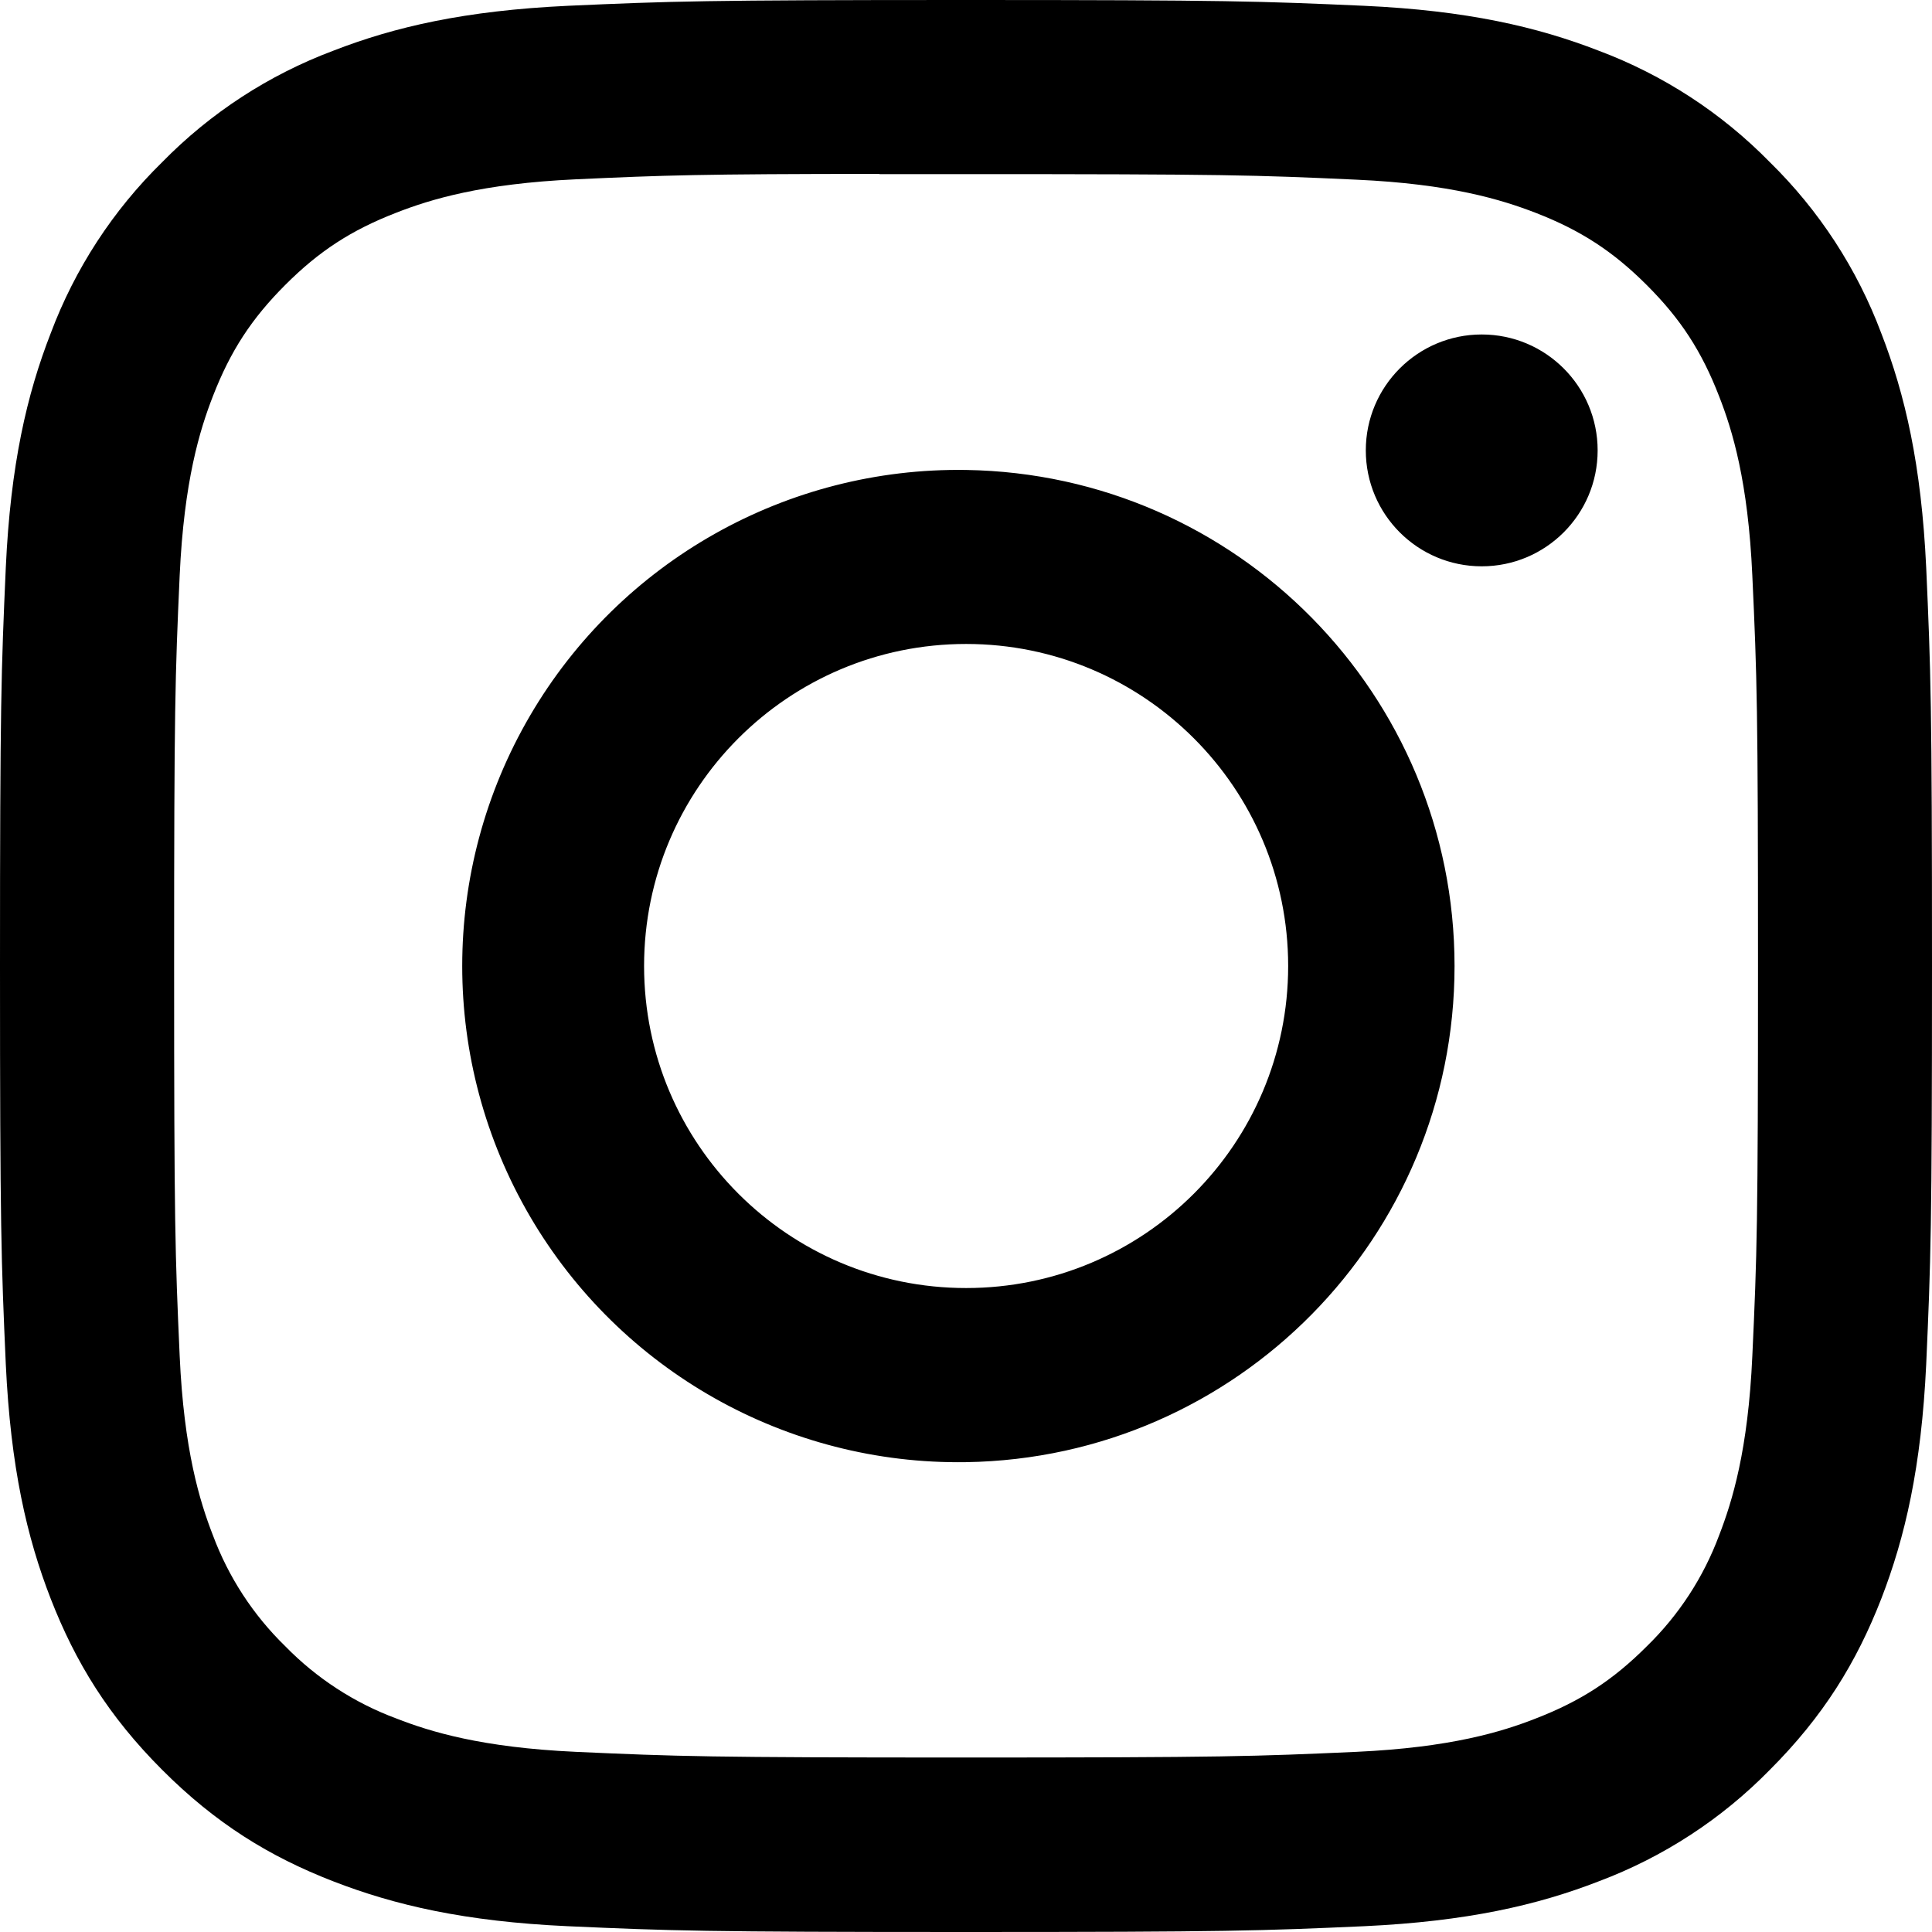
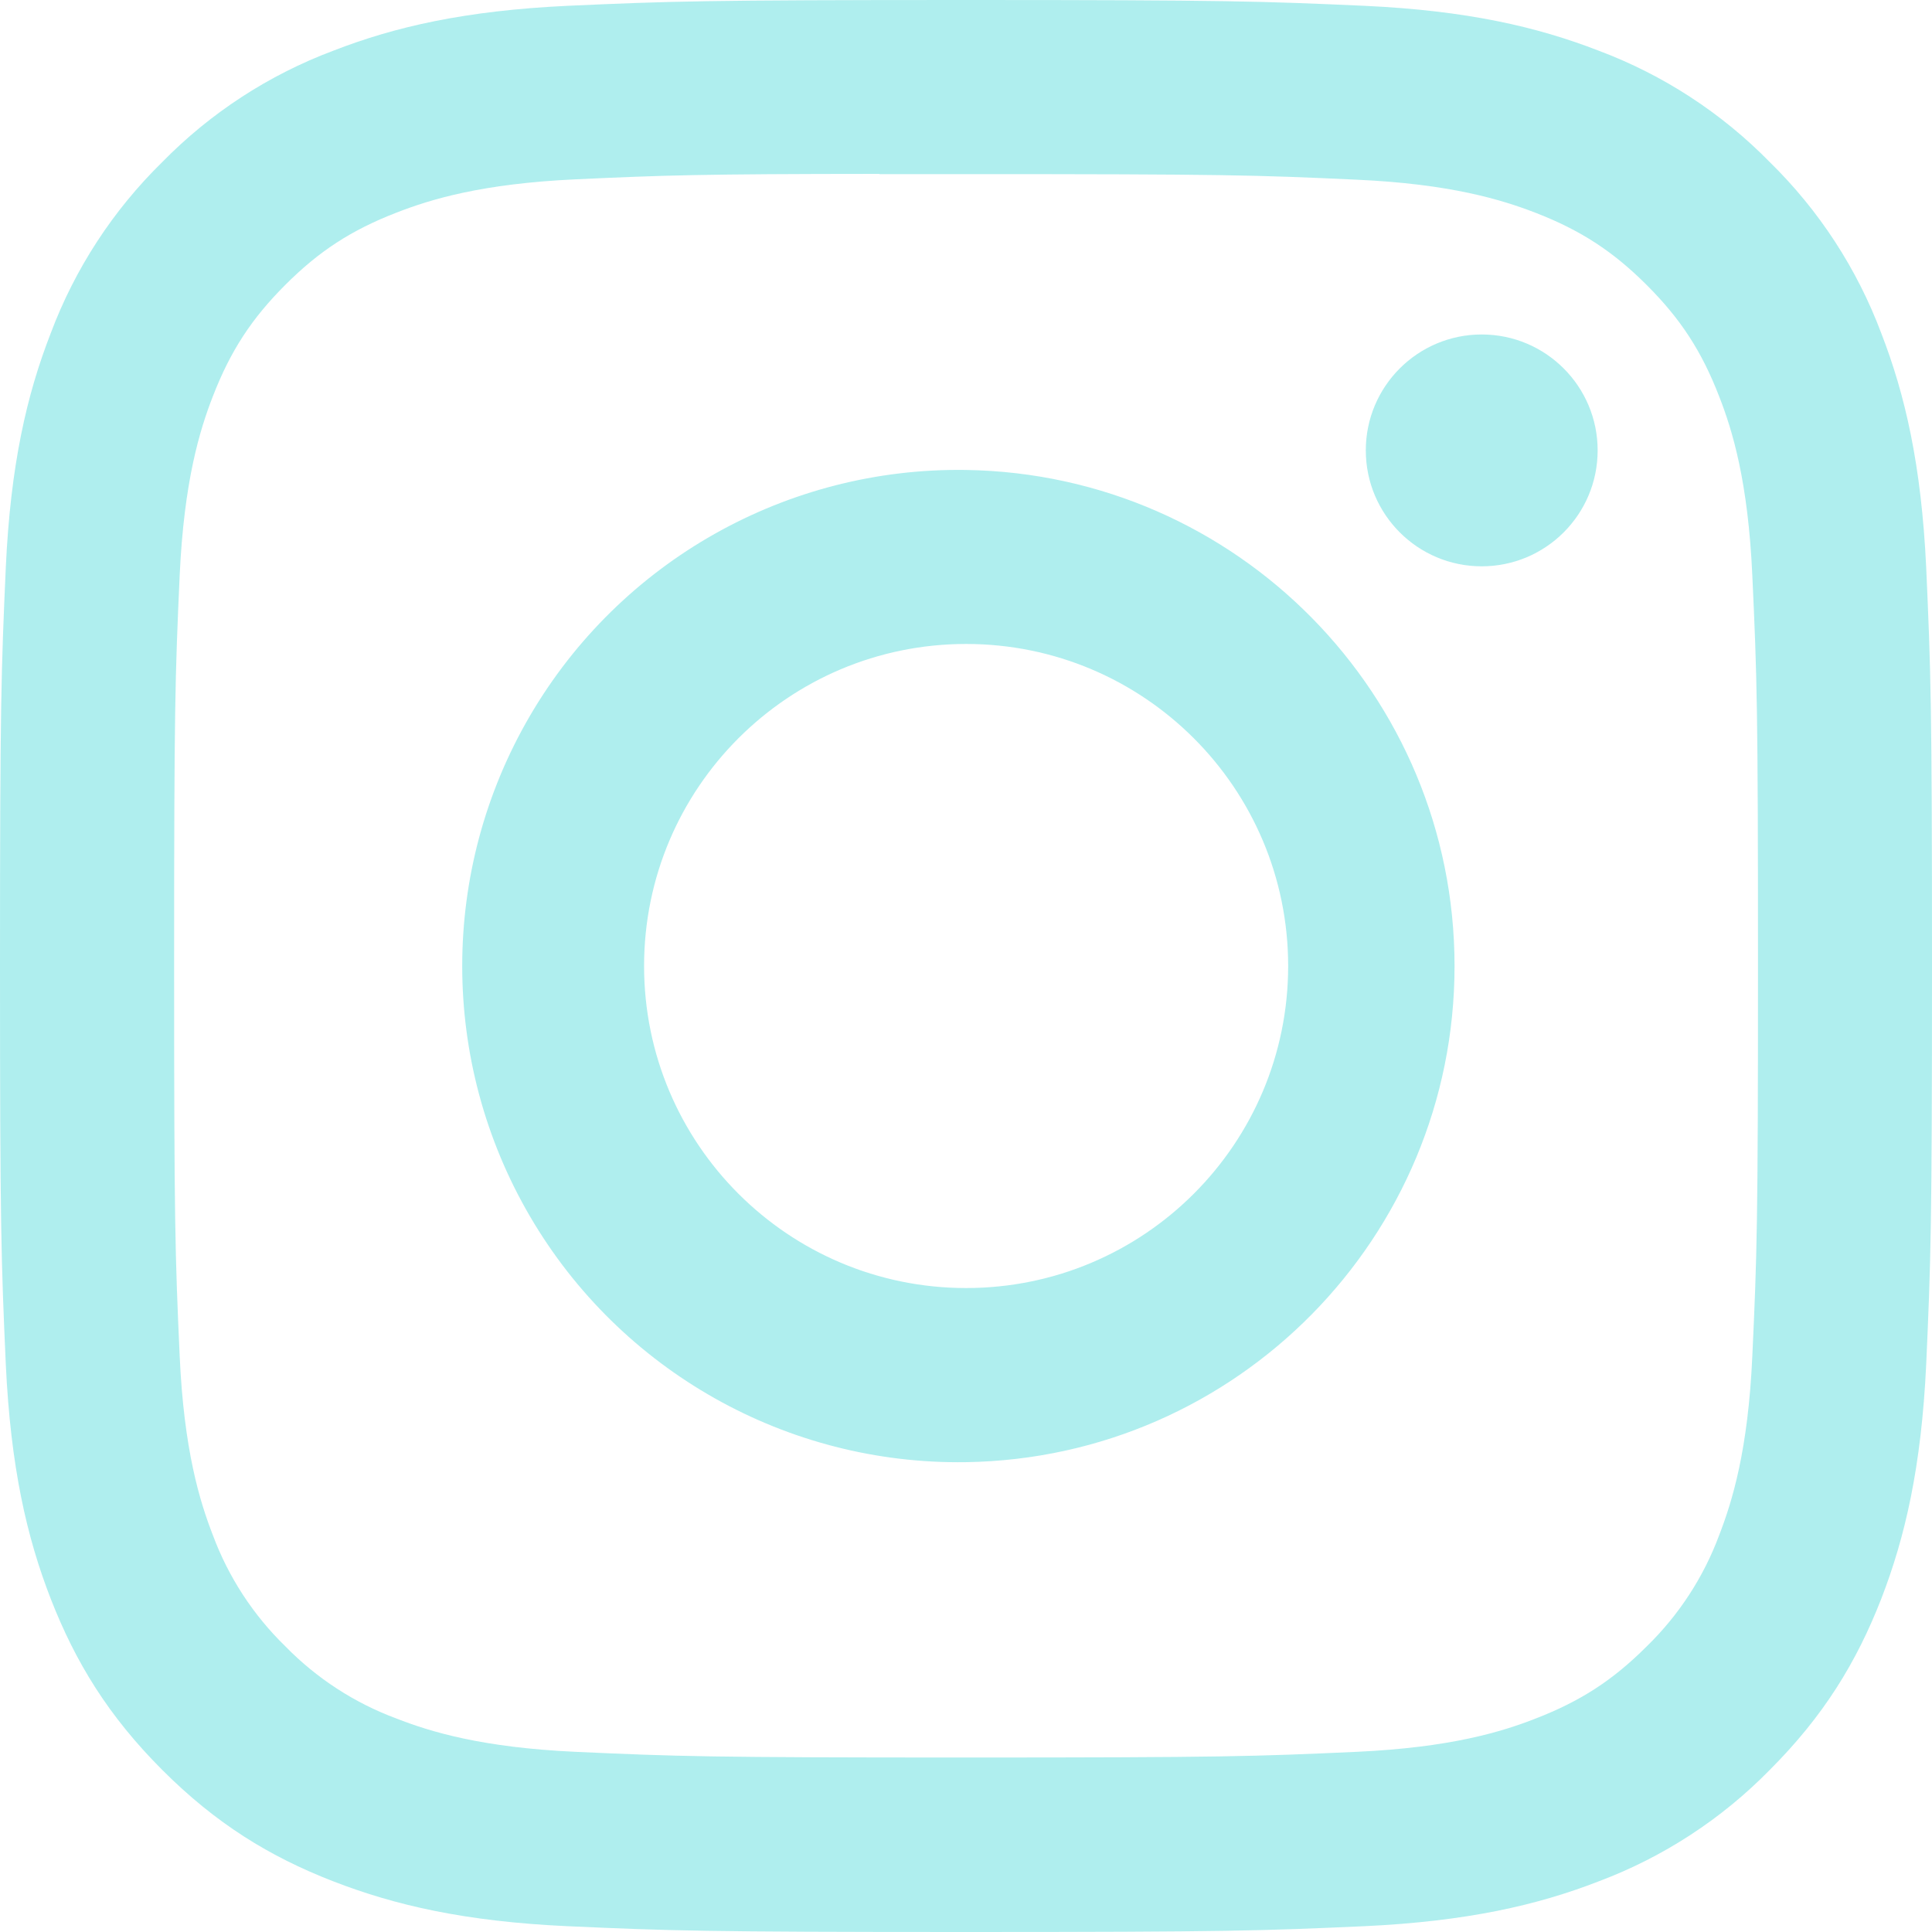
- <svg xmlns="http://www.w3.org/2000/svg" width="16" height="16" fill="currentColor" class="bi bi-instagram" viewBox="0 0 16 16">
+ <svg xmlns="http://www.w3.org/2000/svg" width="16" height="16" fill="#AFEEEE" class="bi bi-instagram" viewBox="0 0 16 16">
  <path d="M8 0C5.829 0 5.556.01 4.703.048 3.85.088 3.269.222 2.76.42a3.9 3.9 0 0 0-1.417.923A3.9 3.9 0 0 0 .42 2.76C.222 3.268.087 3.85.048 4.7.01 5.555 0 5.827 0 8.001c0 2.172.01 2.444.048 3.297.04.852.174 1.433.372 1.942.205.526.478.972.923 1.417.444.445.89.719 1.416.923.51.198 1.09.333 1.942.372C5.555 15.99 5.827 16 8 16s2.444-.01 3.298-.048c.851-.04 1.434-.174 1.943-.372a3.9 3.9 0 0 0 1.416-.923c.445-.445.718-.891.923-1.417.197-.509.332-1.09.372-1.942C15.99 10.445 16 10.173 16 8s-.01-2.445-.048-3.299c-.04-.851-.175-1.433-.372-1.941a3.9 3.9 0 0 0-.923-1.417A3.9 3.9 0 0 0 13.24.42c-.51-.198-1.092-.333-1.943-.372C10.443.01 10.172 0 7.998 0zm-.717 1.442h.718c2.136 0 2.389.007 3.232.046.78.035 1.204.166 1.486.275.373.145.64.319.92.599s.453.546.598.92c.11.281.24.705.275 1.485.039.843.047 1.096.047 3.231s-.008 2.389-.047 3.232c-.035.78-.166 1.203-.275 1.485a2.5 2.5 0 0 1-.599.919c-.28.28-.546.453-.92.598-.28.11-.704.24-1.485.276-.843.038-1.096.047-3.232.047s-2.39-.009-3.233-.047c-.78-.036-1.203-.166-1.485-.276a2.5 2.5 0 0 1-.92-.598 2.5 2.5 0 0 1-.6-.92c-.109-.281-.24-.705-.275-1.485-.038-.843-.046-1.096-.046-3.233s.008-2.388.046-3.231c.036-.78.166-1.204.276-1.486.145-.373.319-.64.599-.92s.546-.453.92-.598c.282-.11.705-.24 1.485-.276.738-.034 1.024-.044 2.515-.045zm4.988 1.328a.96.96 0 1 0 0 1.92.96.96 0 0 0 0-1.92m-4.27 1.122a4.109 4.109 0 1 0 0 8.217 4.109 4.109 0 0 0 0-8.217m0 1.441a2.667 2.667 0 1 1 0 5.334 2.667 2.667 0 0 1 0-5.334" />
</svg>
